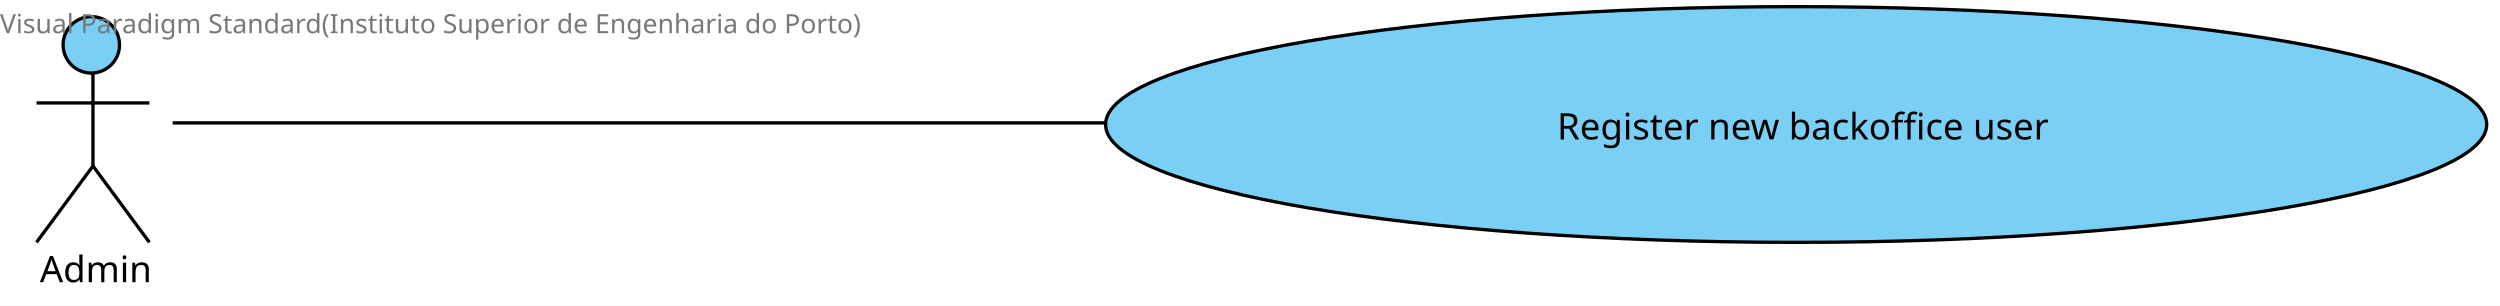
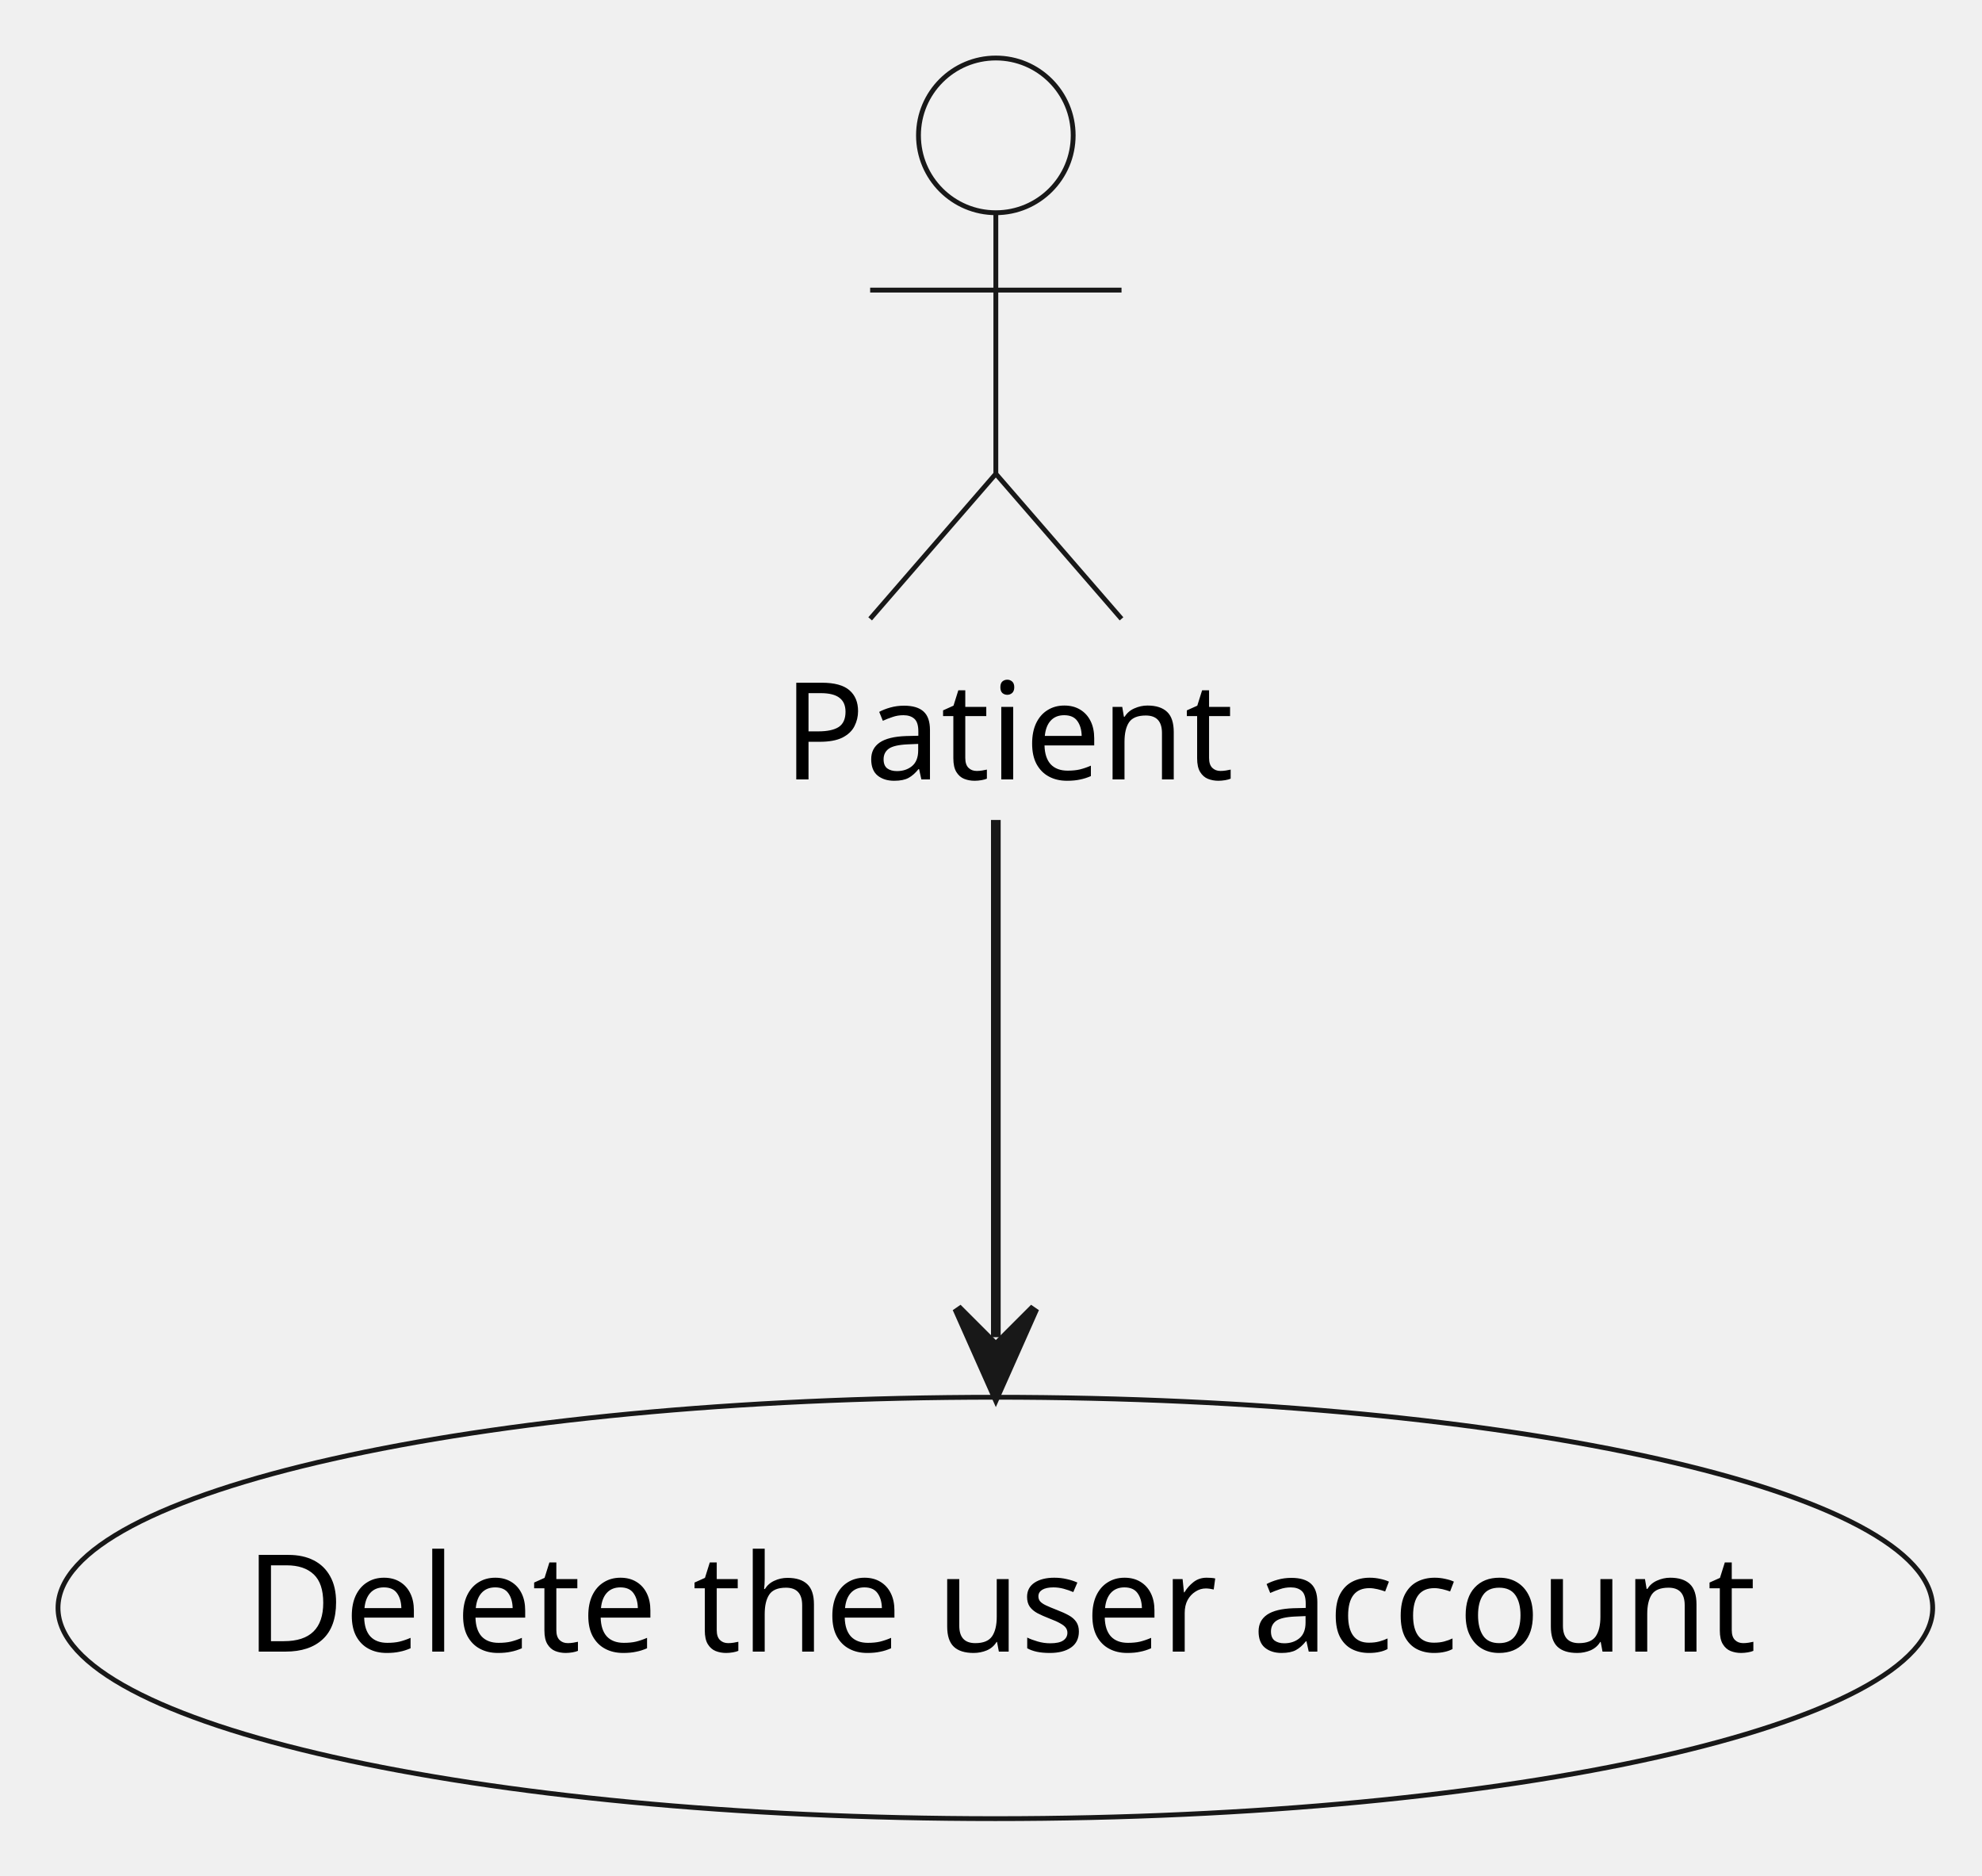
- <svg xmlns="http://www.w3.org/2000/svg" fill-opacity="0" color-rendering="auto" color-interpolation="auto" text-rendering="auto" stroke="rgb(0,0,0)" stroke-linecap="square" width="753" stroke-miterlimit="10" shape-rendering="auto" stroke-opacity="0" fill="rgb(0,0,0)" stroke-dasharray="none" font-weight="normal" stroke-width="1" height="92" font-family="'Dialog'" font-style="normal" stroke-linejoin="miter" font-size="12px" stroke-dashoffset="0" image-rendering="auto">
-   <defs id="genericDefs" />
+ <svg xmlns="http://www.w3.org/2000/svg" contentStyleType="text/css" height="194px" preserveAspectRatio="none" style="width:205px;height:194px;background:#FFFFFF;" version="1.1" viewBox="0 0 205 194" width="205px" zoomAndPan="magnify">
+   <defs />
  <g>
-     <defs id="defs1">
-       <clipPath clipPathUnits="userSpaceOnUse" id="clipPath1">
-         <path d="M-7 -7 L59 -7 L59 79 L-7 79 L-7 -7 Z" />
-       </clipPath>
-       <clipPath clipPathUnits="userSpaceOnUse" id="clipPath2">
-         <path d="M-7 -7 L427 -7 L427 82 L-7 82 L-7 -7 Z" />
-       </clipPath>
-       <clipPath clipPathUnits="userSpaceOnUse" id="clipPath3">
-         <path d="M0 0 L0 71 L416 71 L416 0 Z" />
-       </clipPath>
-       <clipPath clipPathUnits="userSpaceOnUse" id="clipPath4">
-         <path d="M-52 -15 L104 -15 L104 30 L-52 30 L-52 -15 Z" />
-       </clipPath>
-       <clipPath clipPathUnits="userSpaceOnUse" id="clipPath5">
-         <path d="M0 0 L385 0 L385 104 L0 104 L0 0 Z" />
-       </clipPath>
-       <clipPath clipPathUnits="userSpaceOnUse" id="clipPath6">
-         <path d="M0 0 L0 86 L52 86 L52 101 L0 101 L0 104 L385 104 L385 0 Z" />
-       </clipPath>
-     </defs>
-     <g fill="white" text-rendering="geometricPrecision" fill-opacity="1" stroke-opacity="1" stroke="white">
-       <rect x="0" width="753" height="92" y="0" stroke="none" />
+     <g id="elem_Admin">
+       <ellipse cx="103" cy="14" fill="#F1F1F1" rx="8" ry="8" style="stroke:#181818;stroke-width:0.5;" />
+       <path d="M103,22 L103,49 M90,30 L116,30 M103,49 L90,64 M103,49 L116,64 " fill="none" style="stroke:#181818;stroke-width:0.5;" />
+       <text fill="#000000" font-family="sans-serif" font-size="14" lengthAdjust="spacing" textLength="44" x="81" y="80.607">Patient</text>
    </g>
-     <g font-size="11px" transform="translate(4,5)" fill-opacity="1" fill="rgb(122,207,245)" text-rendering="geometricPrecision" image-rendering="optimizeQuality" font-family="sans-serif" stroke="rgb(122,207,245)" stroke-opacity="1">
-       <circle r="8.5" clip-path="url(#clipPath1)" cx="23.5" cy="8.5" stroke="none" />
+     <g id="elem_Delete the user account">
+       <ellipse cx="102.949" cy="166.29" fill="#F1F1F1" rx="96.949" ry="21.79" style="stroke:#181818;stroke-width:0.5;" />
+       <text fill="#000000" font-family="sans-serif" font-size="14" lengthAdjust="spacing" textLength="151" x="25.401" y="170.804">Delete the user account</text>
    </g>
-     <g stroke-linecap="butt" font-size="11px" transform="translate(4,5)" fill-opacity="1" fill="black" text-rendering="geometricPrecision" image-rendering="optimizeQuality" font-family="sans-serif" stroke-linejoin="round" stroke="black" stroke-opacity="1" stroke-miterlimit="0">
-       <circle fill="none" r="8.5" clip-path="url(#clipPath1)" cx="23.5" cy="8.5" />
-       <line y2="45" fill="none" x1="24" clip-path="url(#clipPath1)" x2="24" y1="17" />
-       <line y2="26" fill="none" x1="7" clip-path="url(#clipPath1)" x2="41" y1="26" />
-       <line y2="68" fill="none" x1="24" clip-path="url(#clipPath1)" x2="7" y1="45" />
-       <line y2="68" fill="none" x1="24" clip-path="url(#clipPath1)" x2="41" y1="45" />
-     </g>
-     <g font-size="11px" transform="translate(333,2)" fill-opacity="1" fill="rgb(122,207,245)" text-rendering="geometricPrecision" image-rendering="optimizeQuality" font-family="sans-serif" stroke="rgb(122,207,245)" stroke-opacity="1">
-       <ellipse rx="208" ry="35.5" clip-path="url(#clipPath2)" cx="208" cy="35.5" stroke="none" />
-     </g>
-     <g stroke-linecap="butt" font-size="11px" transform="translate(333,2)" fill-opacity="1" fill="black" text-rendering="geometricPrecision" image-rendering="optimizeQuality" font-family="sans-serif" stroke-linejoin="round" stroke="black" stroke-opacity="1" stroke-miterlimit="0">
-       <ellipse rx="208" fill="none" ry="35.5" clip-path="url(#clipPath2)" cx="208" cy="35.5" />
-     </g>
-     <g font-size="11px" transform="translate(333,2)" fill-opacity="1" fill="black" text-rendering="geometricPrecision" image-rendering="optimizeQuality" font-family="sans-serif" stroke="black" stroke-opacity="1">
-       <text x="136" xml:space="preserve" y="40" clip-path="url(#clipPath3)" stroke="none">Register new backoffice user</text>
-     </g>
-     <g font-size="11px" transform="translate(2,73)" fill-opacity="1" fill="black" text-rendering="geometricPrecision" image-rendering="optimizeQuality" font-family="sans-serif" stroke="black" stroke-opacity="1">
-       <text x="10" xml:space="preserve" y="12" clip-path="url(#clipPath4)" stroke="none">Admin</text>
-     </g>
-     <g stroke-linecap="butt" font-size="11px" transform="translate(2,-13)" fill-opacity="1" fill="black" text-rendering="geometricPrecision" image-rendering="optimizeQuality" font-family="sans-serif" stroke-linejoin="round" stroke="black" stroke-opacity="1">
-       <line y2="50" fill="none" x1="50" clip-path="url(#clipPath6)" x2="331" y1="50" />
-     </g>
-     <g font-size="8px" fill-opacity="1" fill="rgb(120,120,120)" text-rendering="geometricPrecision" image-rendering="optimizeQuality" stroke="rgb(120,120,120)" stroke-opacity="1">
-       <text x="0" xml:space="preserve" y="10" stroke="none">Visual Paradigm Standard(Instituto Superior de Engenharia do Porto)</text>
+     <g id="link_Admin_Delete the user account">
+       <path d="M103,84.8 C103,104.56 103,121.83 103,138.29 " fill="none" id="Admin-to-Delete the user account" style="stroke:#181818;stroke-width:1.0;" />
+       <polygon fill="#181818" points="103,144.29,107,135.29,103,139.29,99,135.29,103,144.29" style="stroke:#181818;stroke-width:1.0;" />
    </g>
  </g>
</svg>
